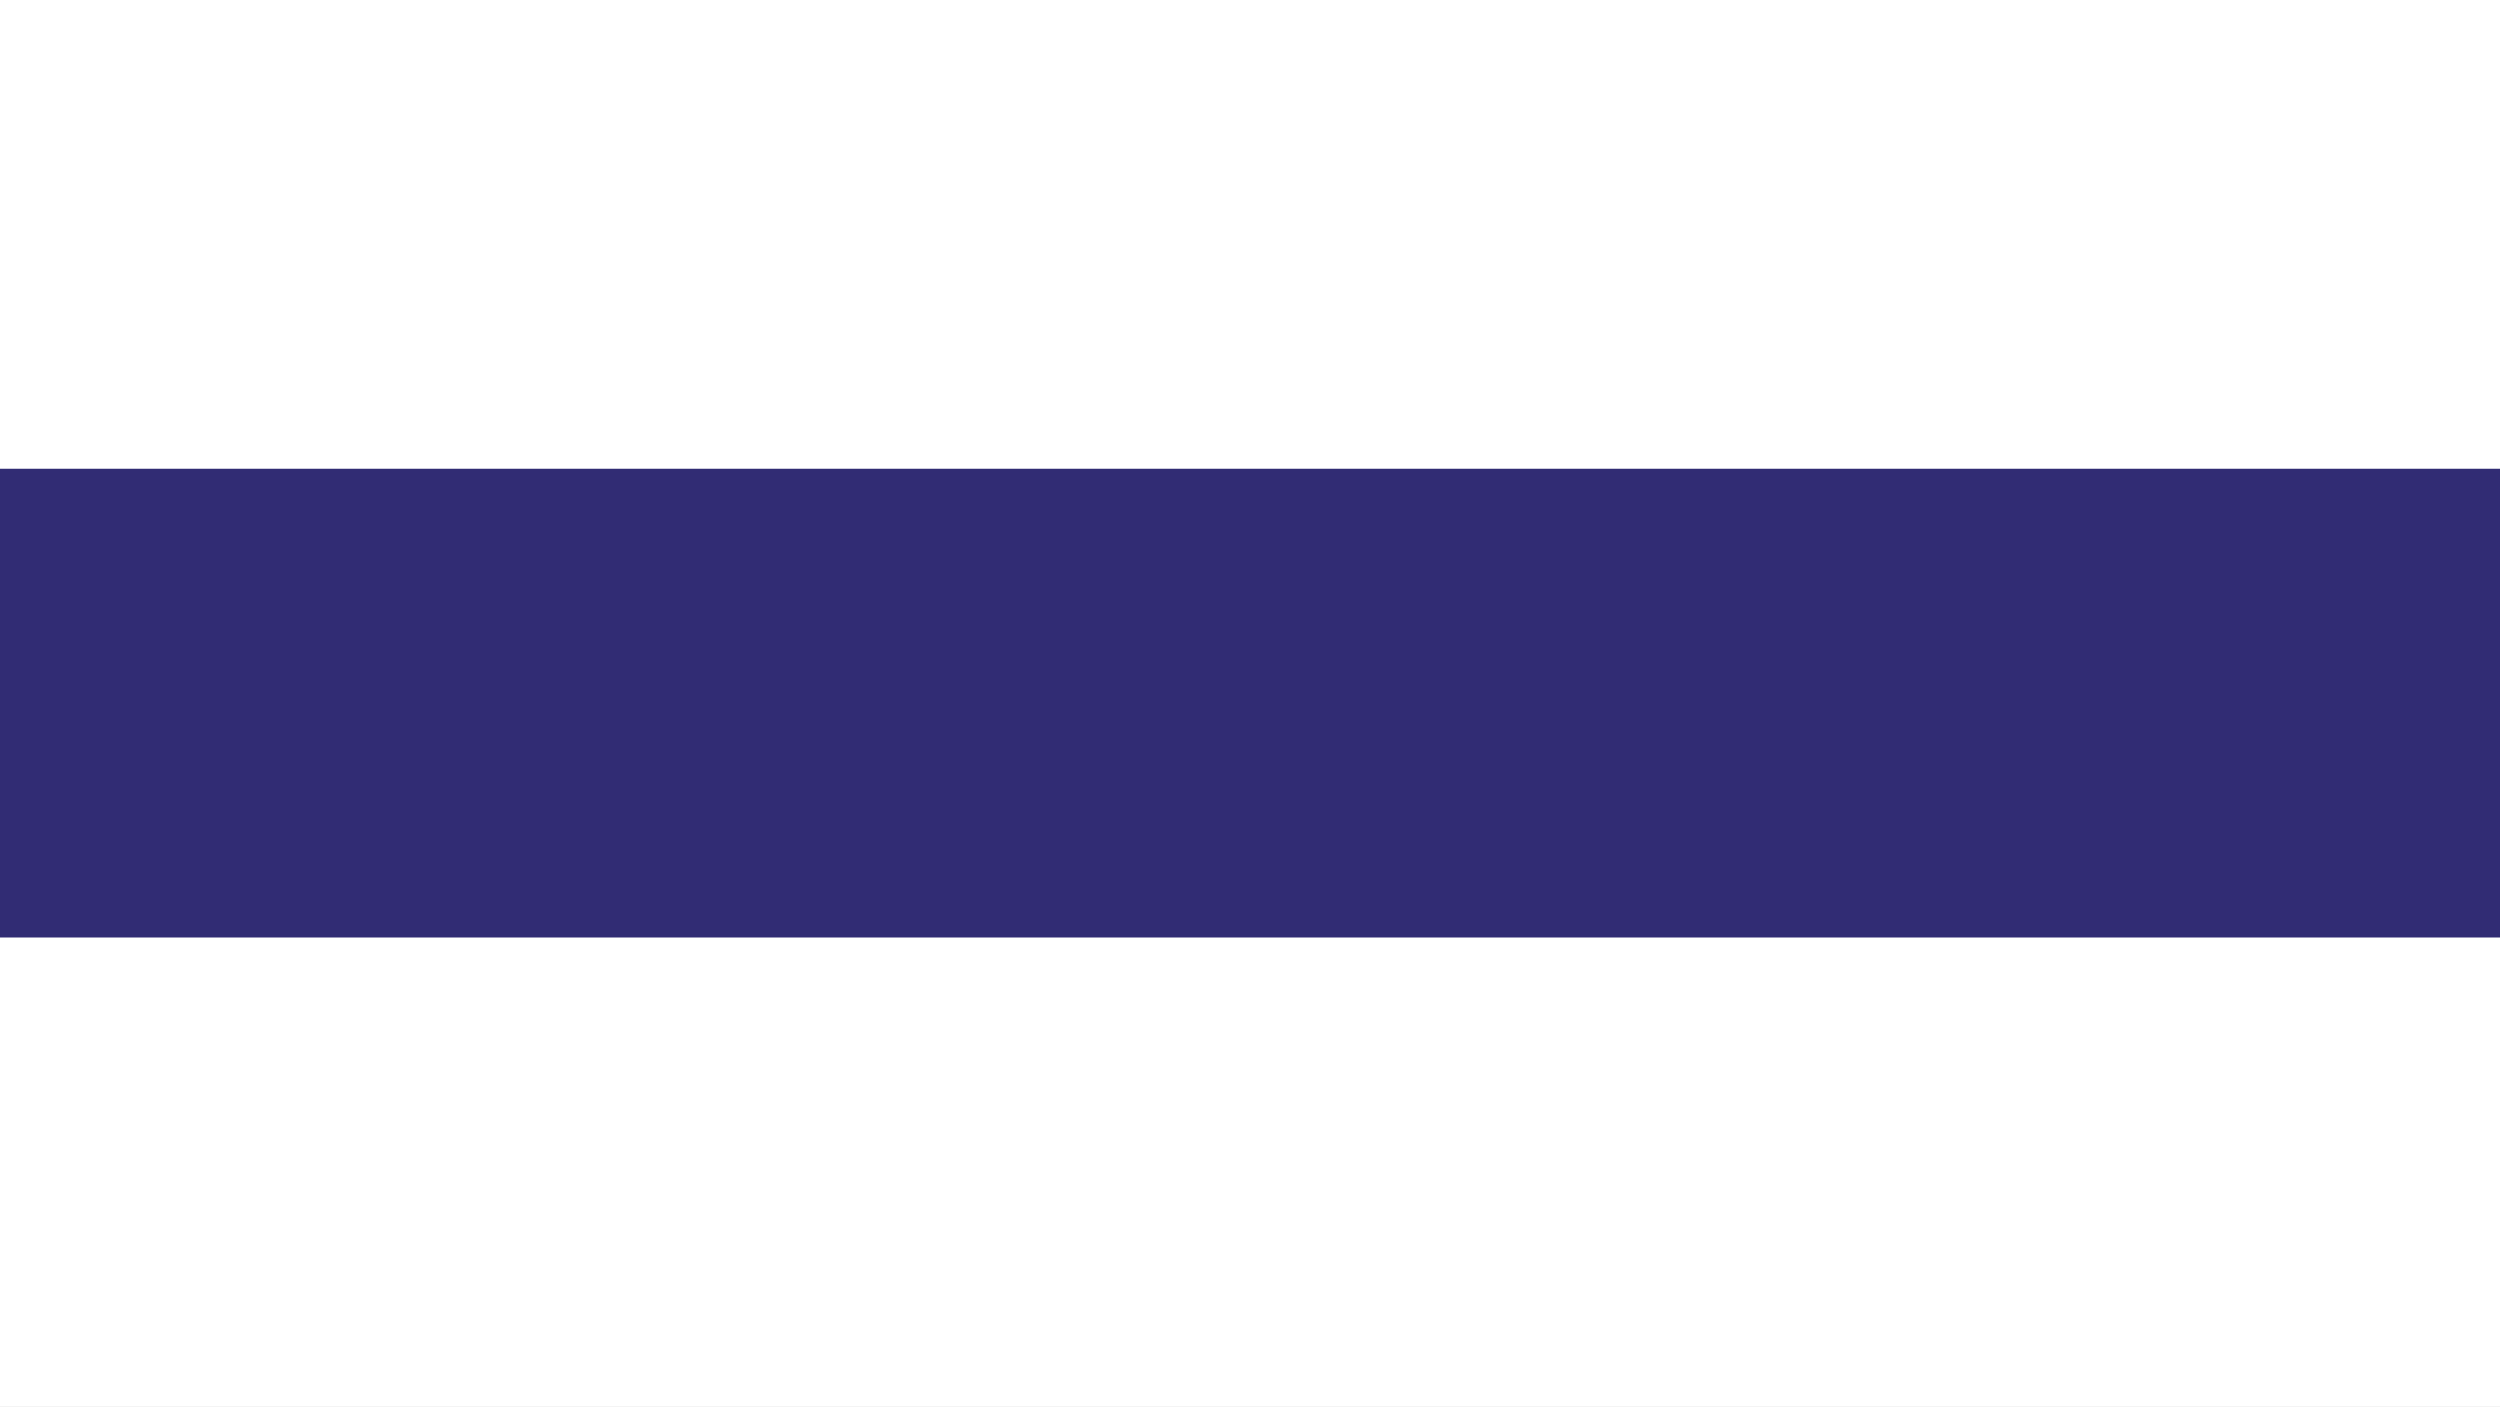
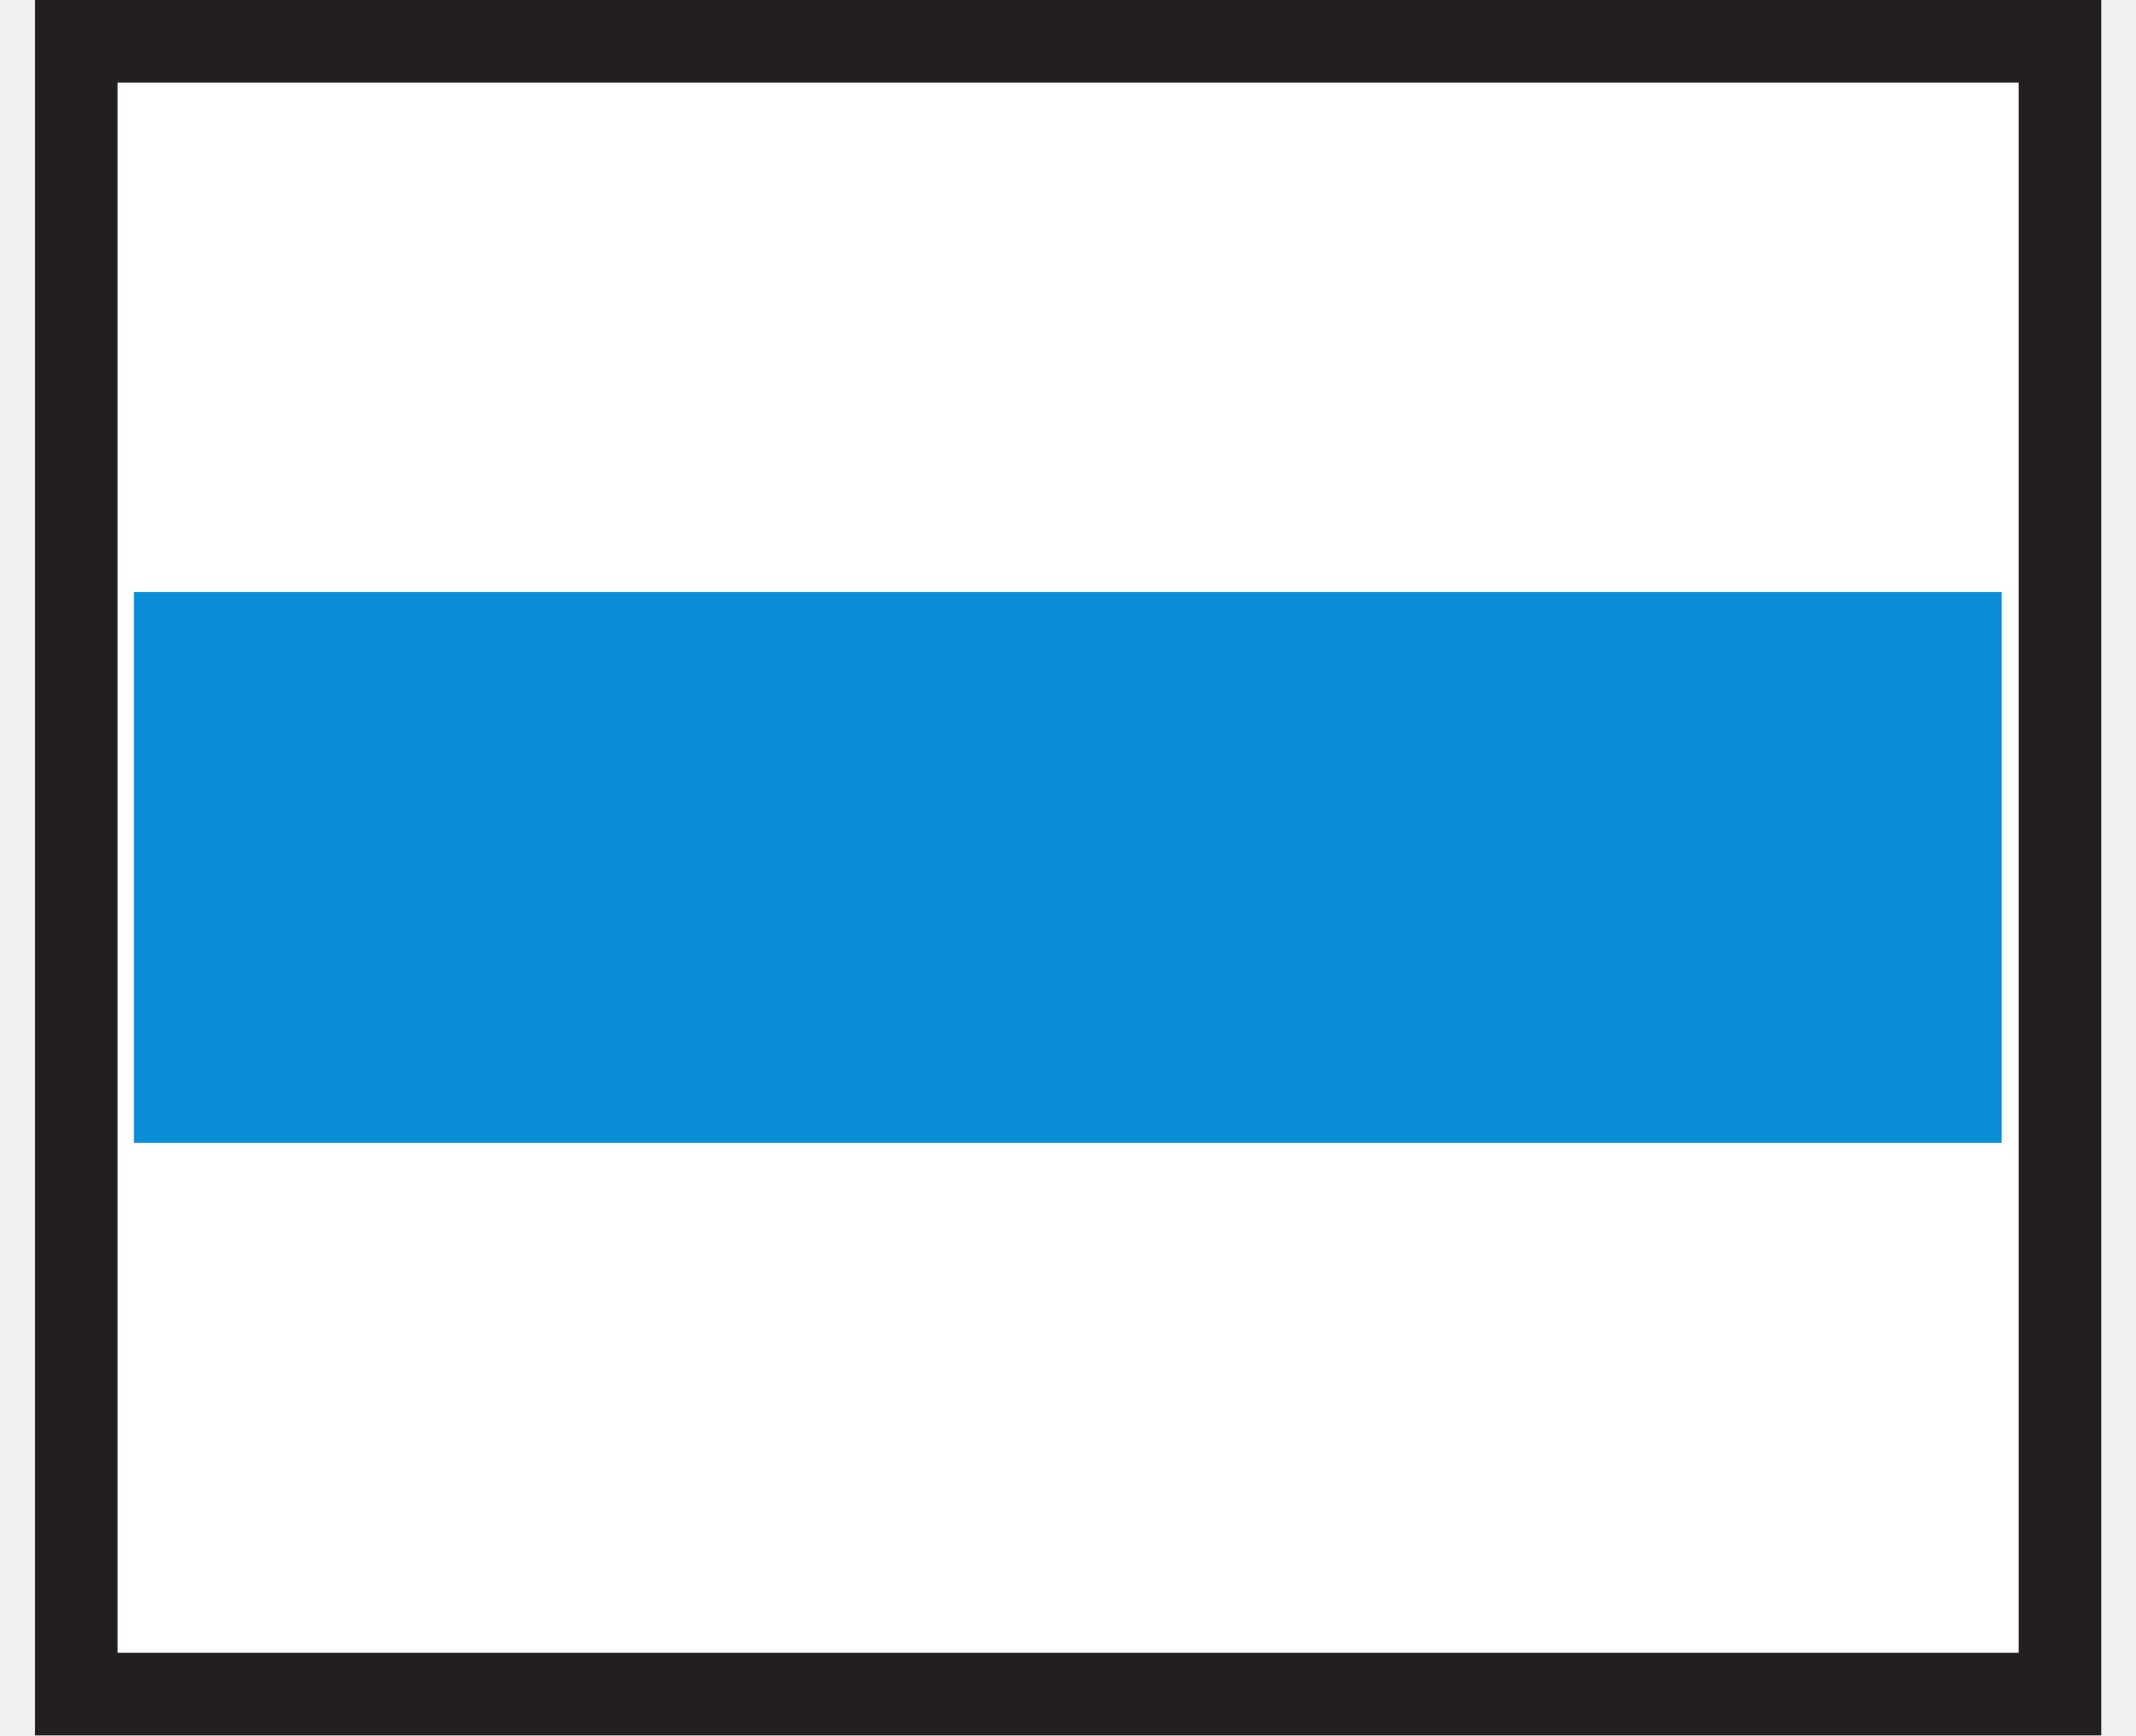
- <svg xmlns="http://www.w3.org/2000/svg" version="1.1" id="Слой_1" x="0px" y="0px" width="16px" height="9px" viewBox="0 0 16 9" enable-background="new" xml:space="preserve">
-   <rect x="0" y="0" fill="#ffffff" width="16" height="9" />
-   <rect x="0" y="3" fill="#312C74" width="16" height="3" />
+ <svg xmlns="http://www.w3.org/2000/svg" width="16" height="13" id="svg3891" version="1.1" viewBox="0 0 8.857 7.44">
+   <defs id="defs3893" />
+   <g id="layer1" transform="translate(0,-1044.922)">
+     <path d="m 0.177,1045.099 8.504,0 0,7.086 -8.504,0 0,-7.086 z" style="fill:#ffffff;fill-opacity:1;fill-rule:nonzero;stroke:none" id="path6154" />
+     <path d="m 0.424,1047.46 8.007,0 0,2.362 -8.007,0 0,-2.362 z" style="fill:#0b8ed8;fill-opacity:1;fill-rule:nonzero;stroke:none" id="path6438" />
+     <path style="fill:none;stroke:#231f20;stroke-width:0.354;stroke-linecap:butt;stroke-linejoin:miter;stroke-miterlimit:3;stroke-dasharray:none;stroke-opacity:1" d="m 0.177,1052.185 8.504,0 0,-7.086 -8.504,0 0,7.086 z" id="path5805" />
+   </g>
</svg>
